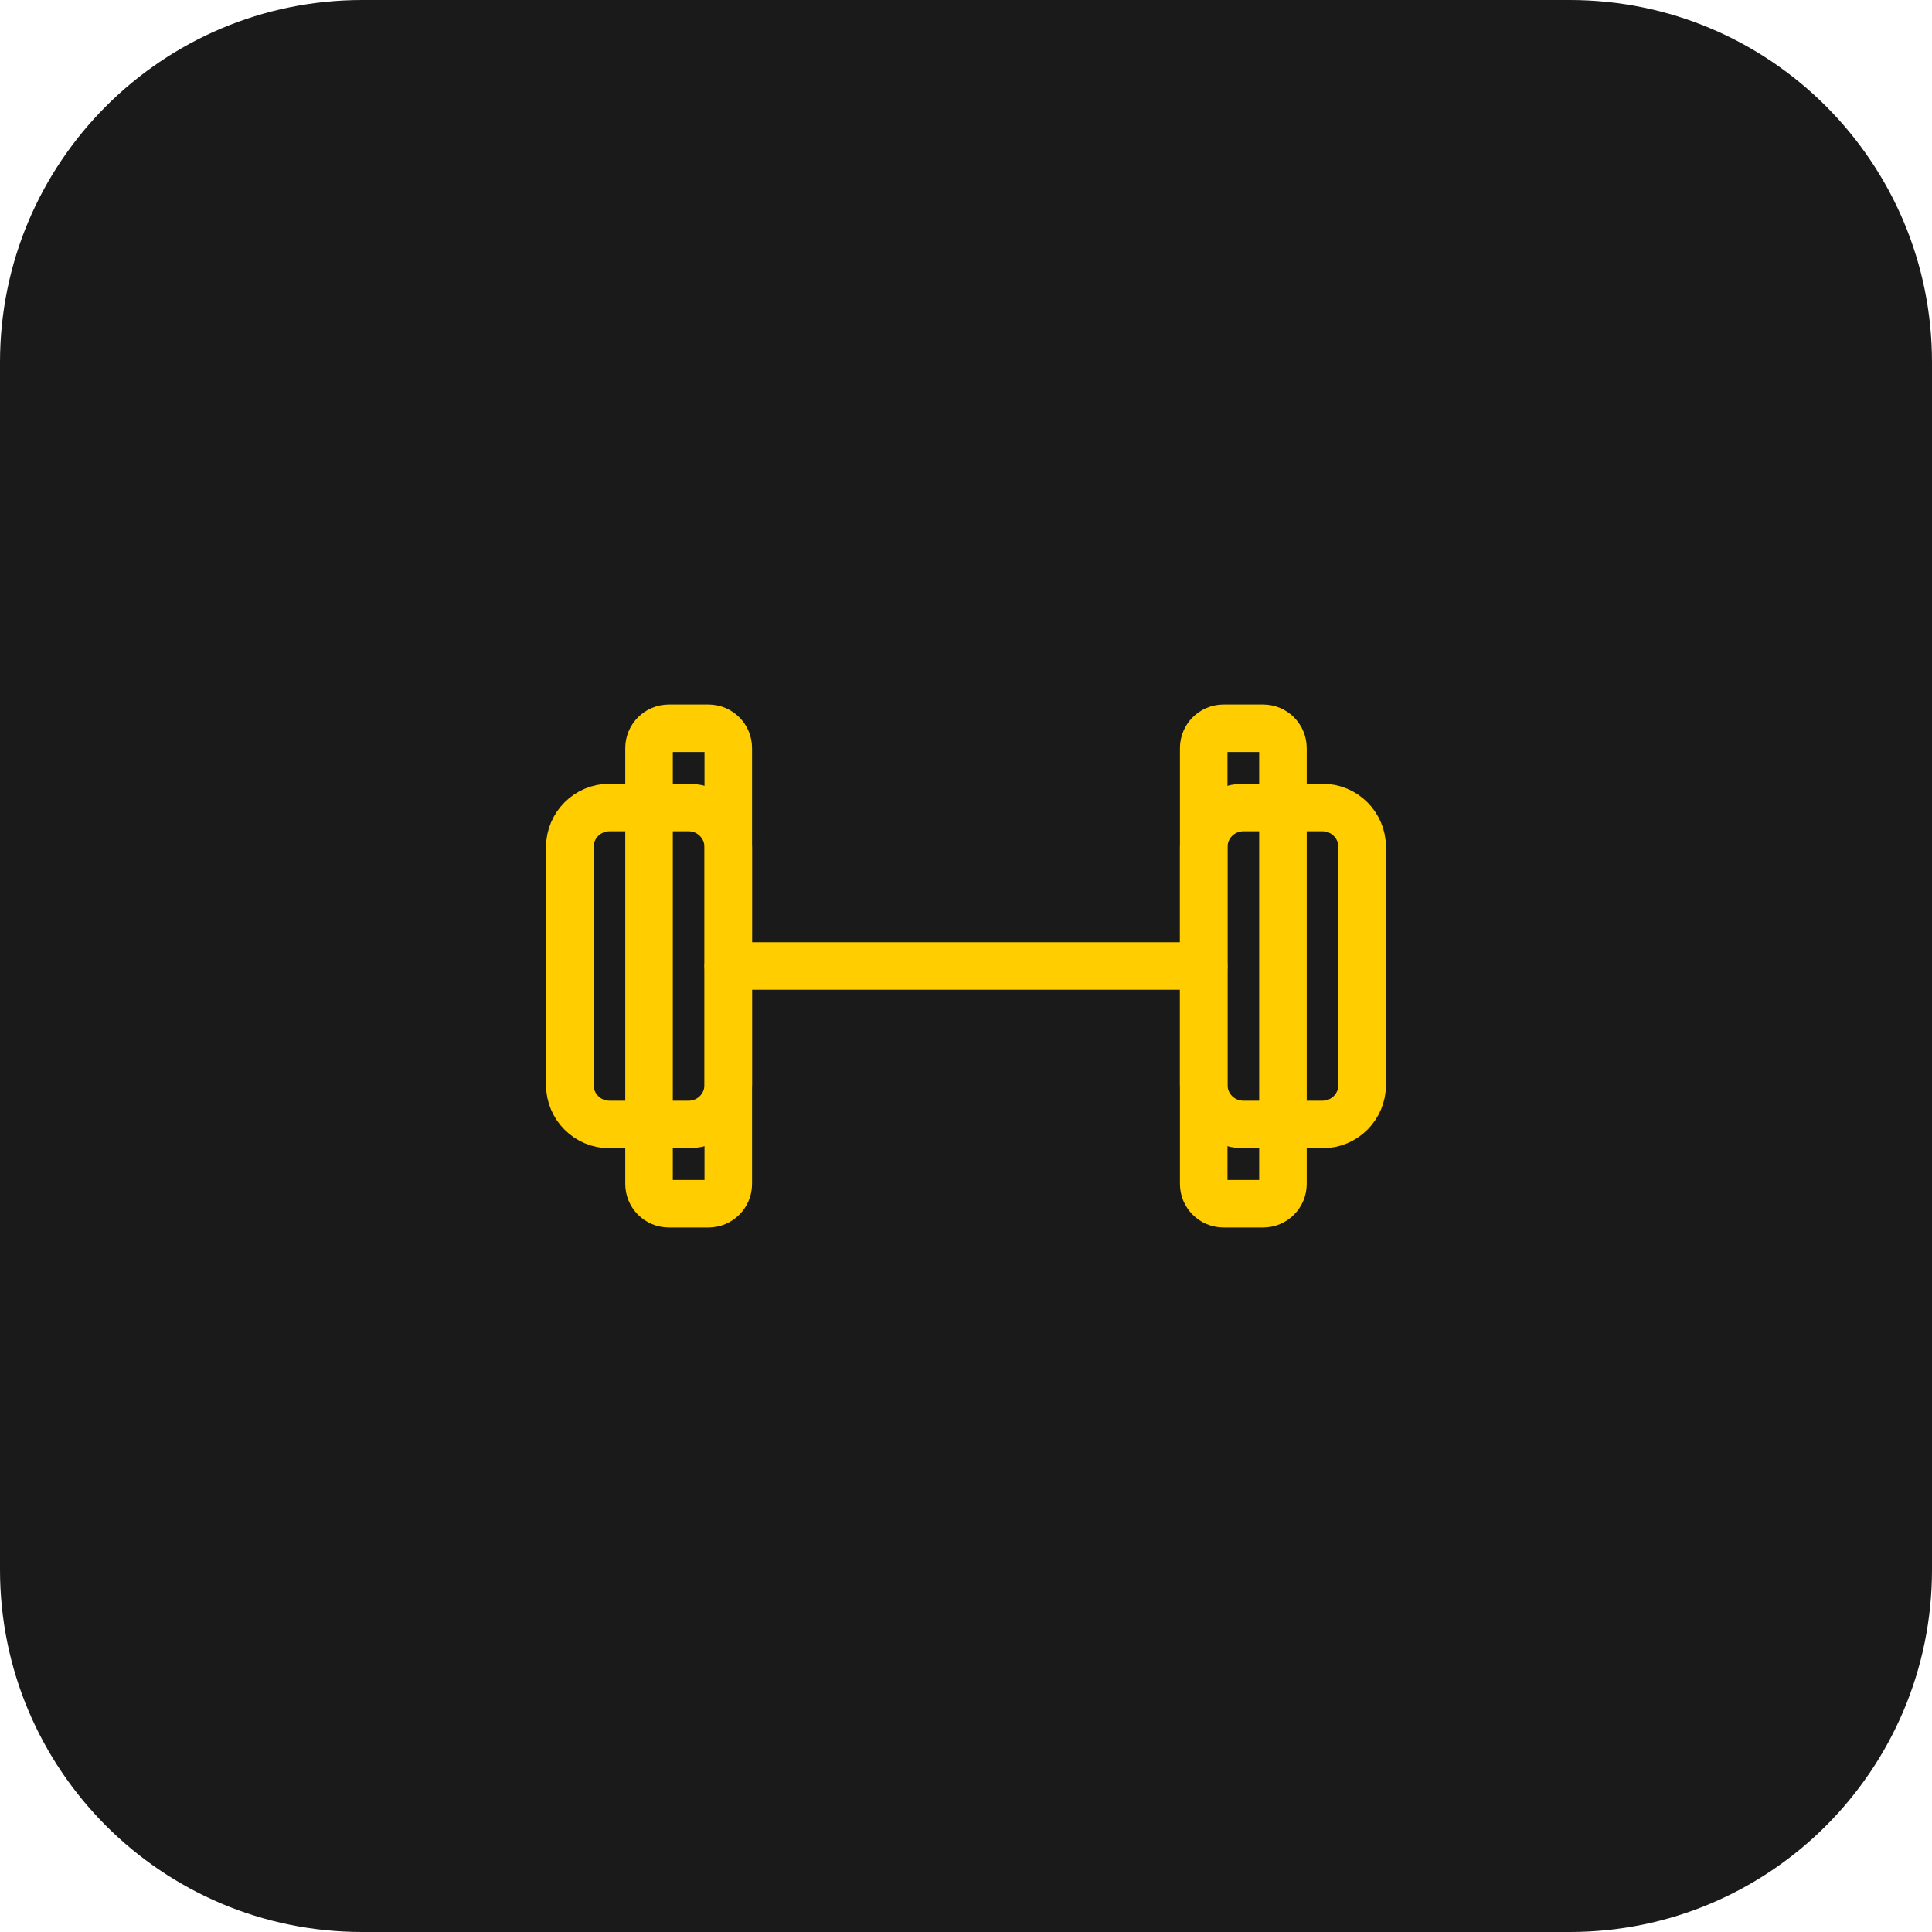
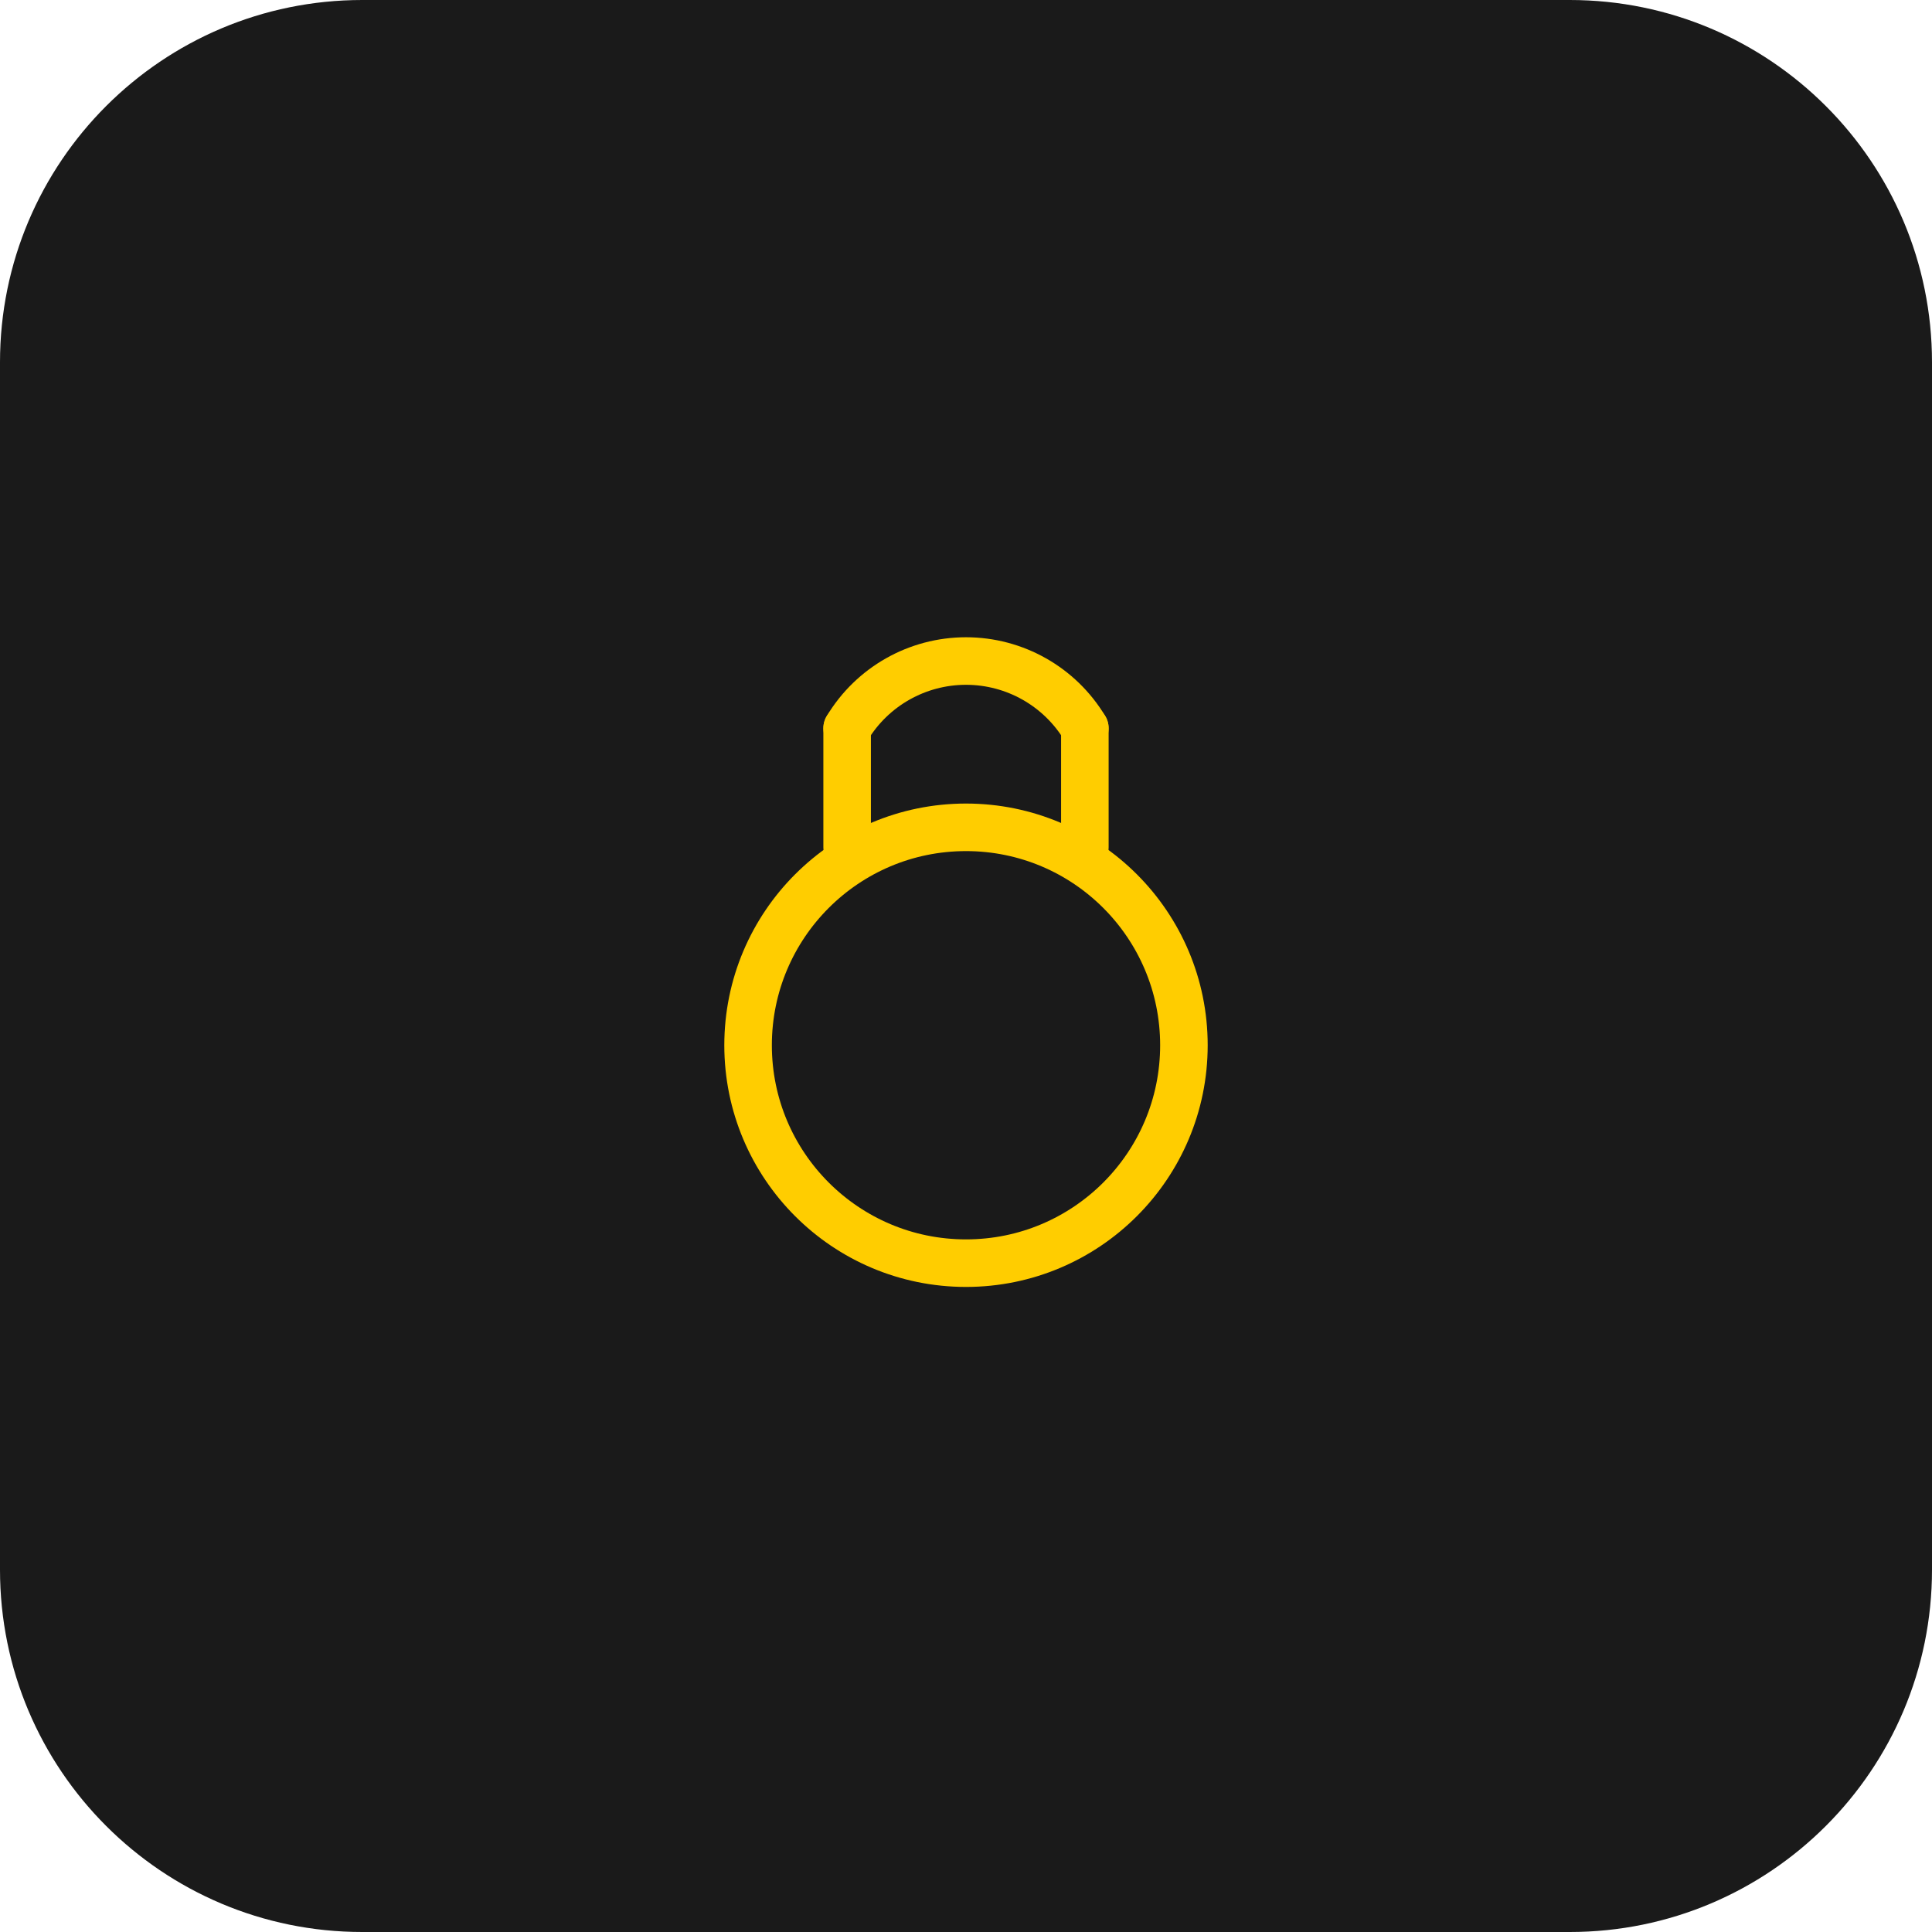
<svg xmlns="http://www.w3.org/2000/svg" width="512" height="512" viewBox="0 0 512 512">
  <rect width="512" height="512" rx="96" fill="#1A1A1A" />
  <g transform="translate(256,256) scale(10.5) translate(-12,-12)" fill="none" stroke="#FFCD00" stroke-width="1.2" stroke-linecap="round" stroke-linejoin="round">
-     <rect x="2" y="8" width="4" height="8" rx="1" />
-     <rect x="18" y="8" width="4" height="8" rx="1" />
-     <rect x="4" y="6" width="2" height="12" rx="0.5" />
-     <rect x="18" y="6" width="2" height="12" rx="0.5" />
-     <path d="M6 12h12" />
+     <path d="M9 6a3.5 3.5 0 0 1 6 0" />
+     <path d="M9 6v3" />
+     <path d="M15 6v3" />
+     <circle cx="12" cy="14" r="5.5" />
  </g>
</svg>
